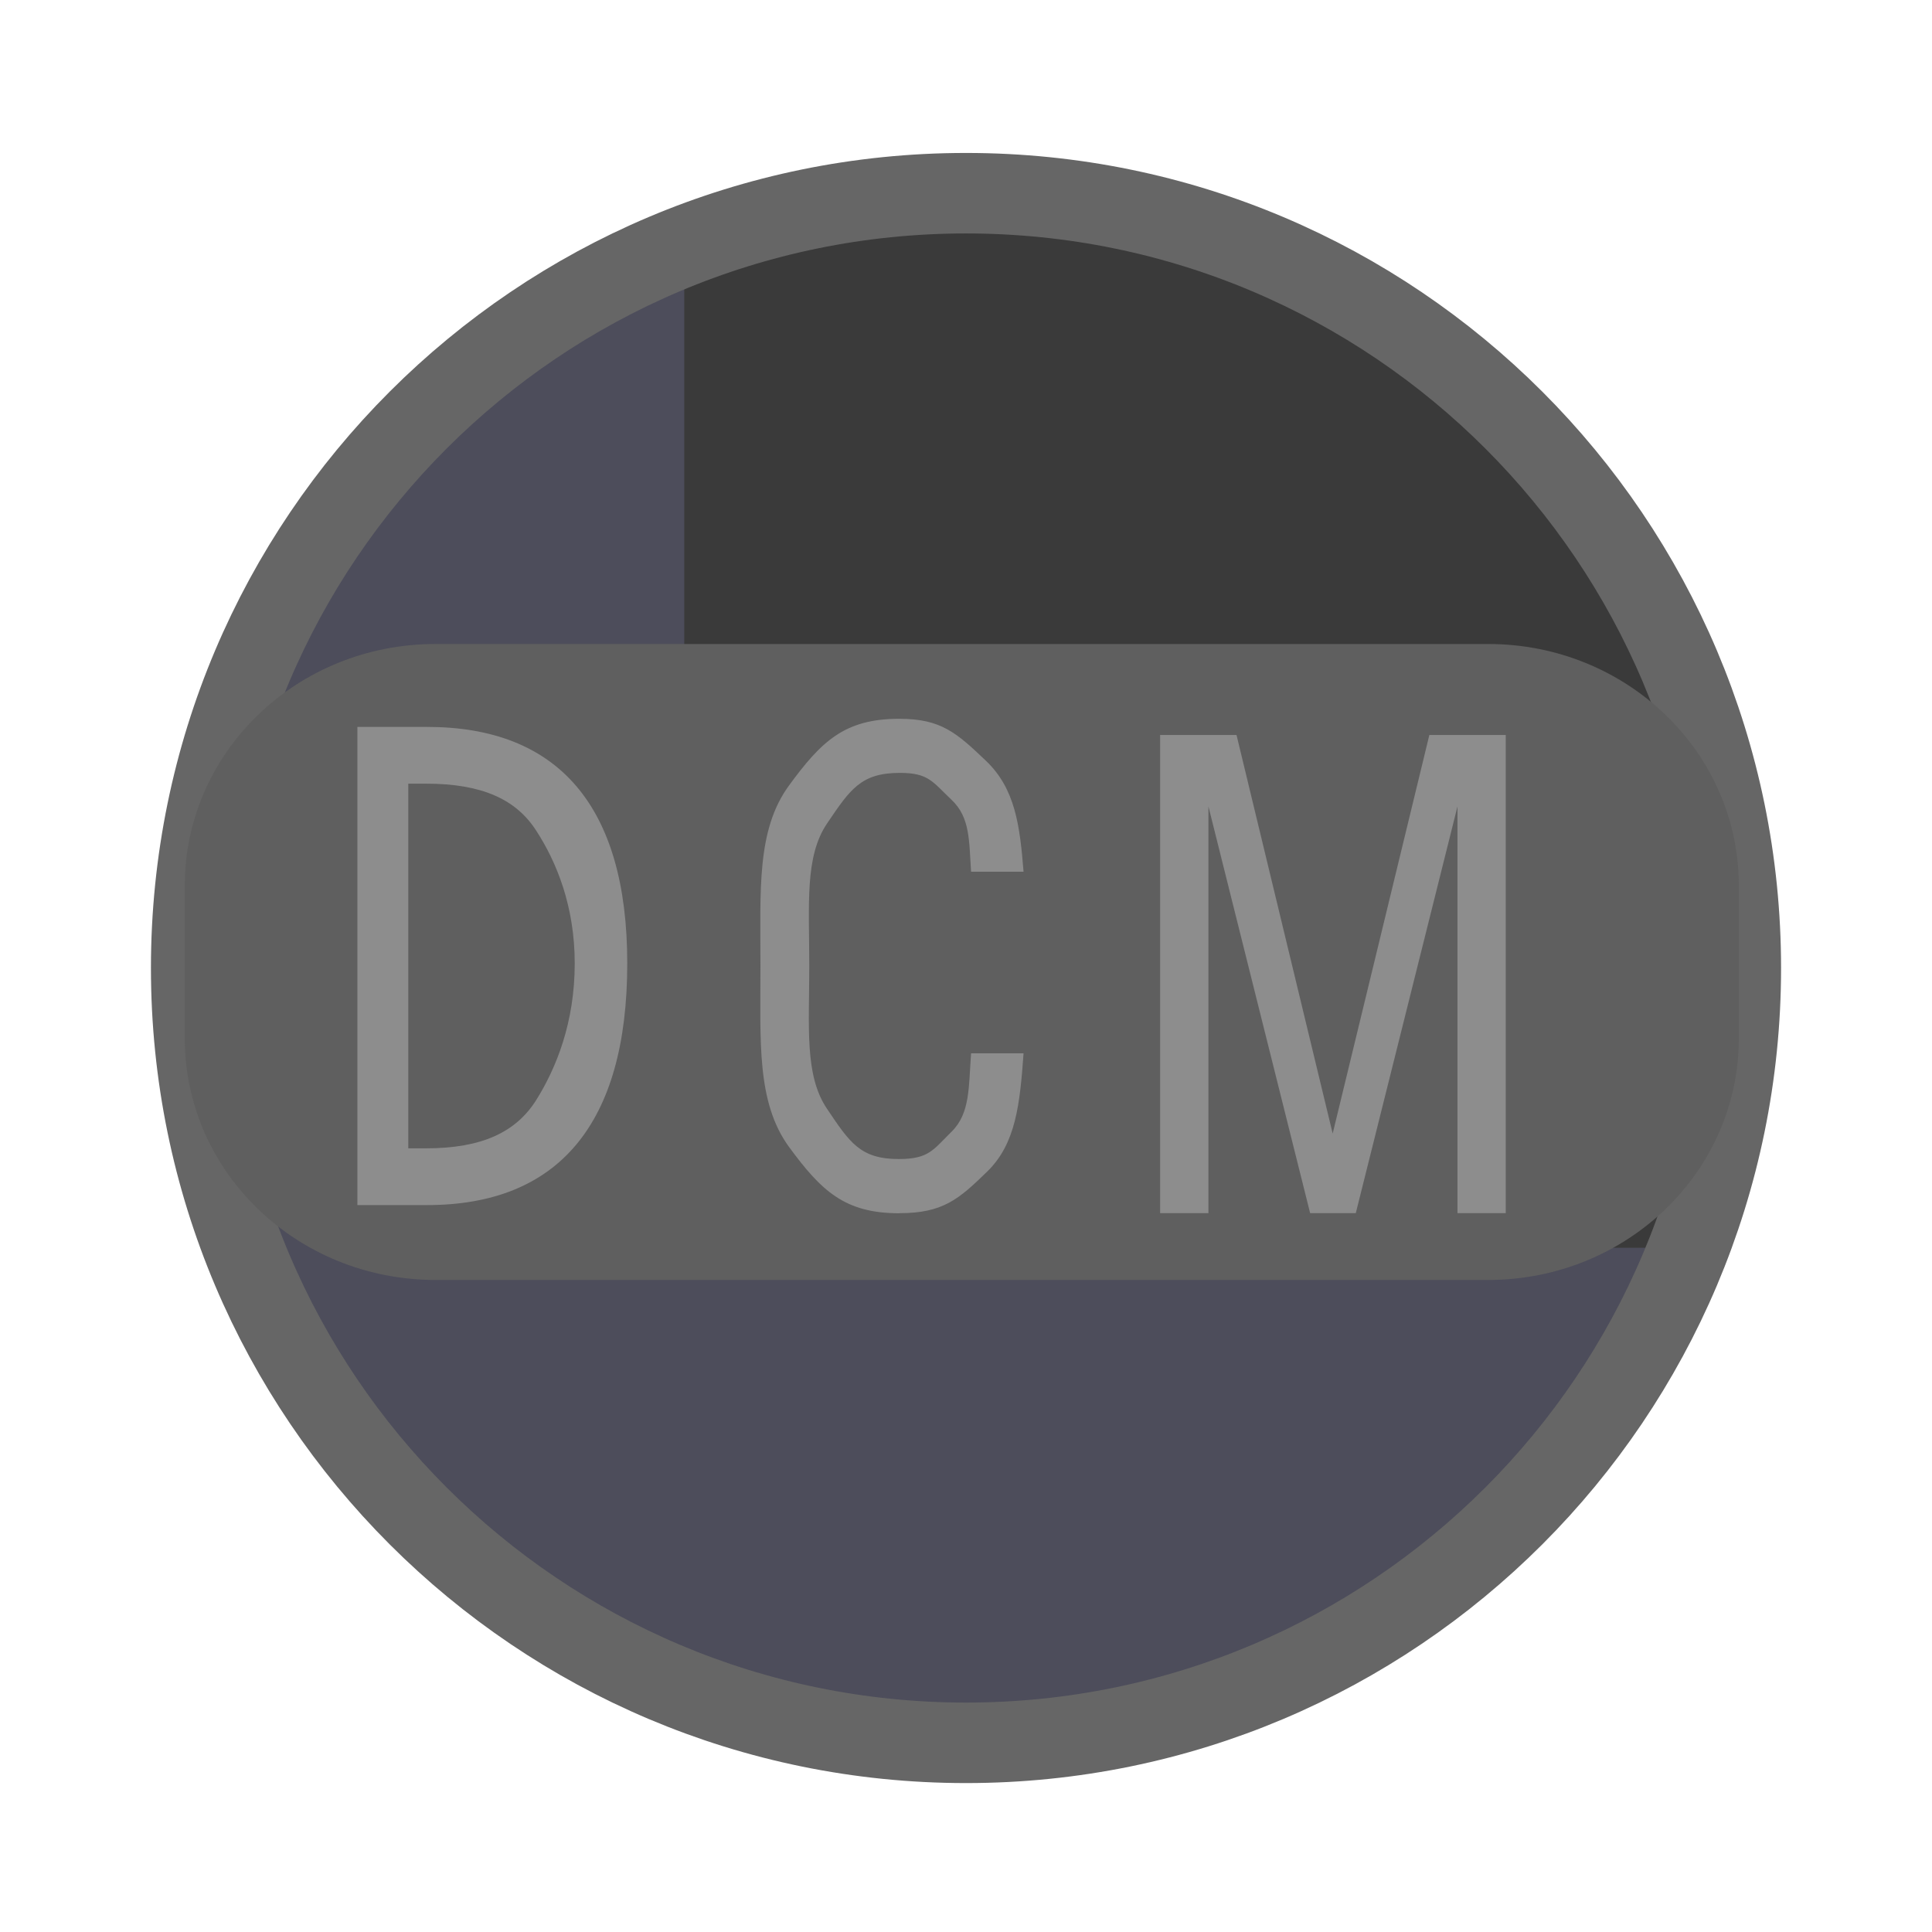
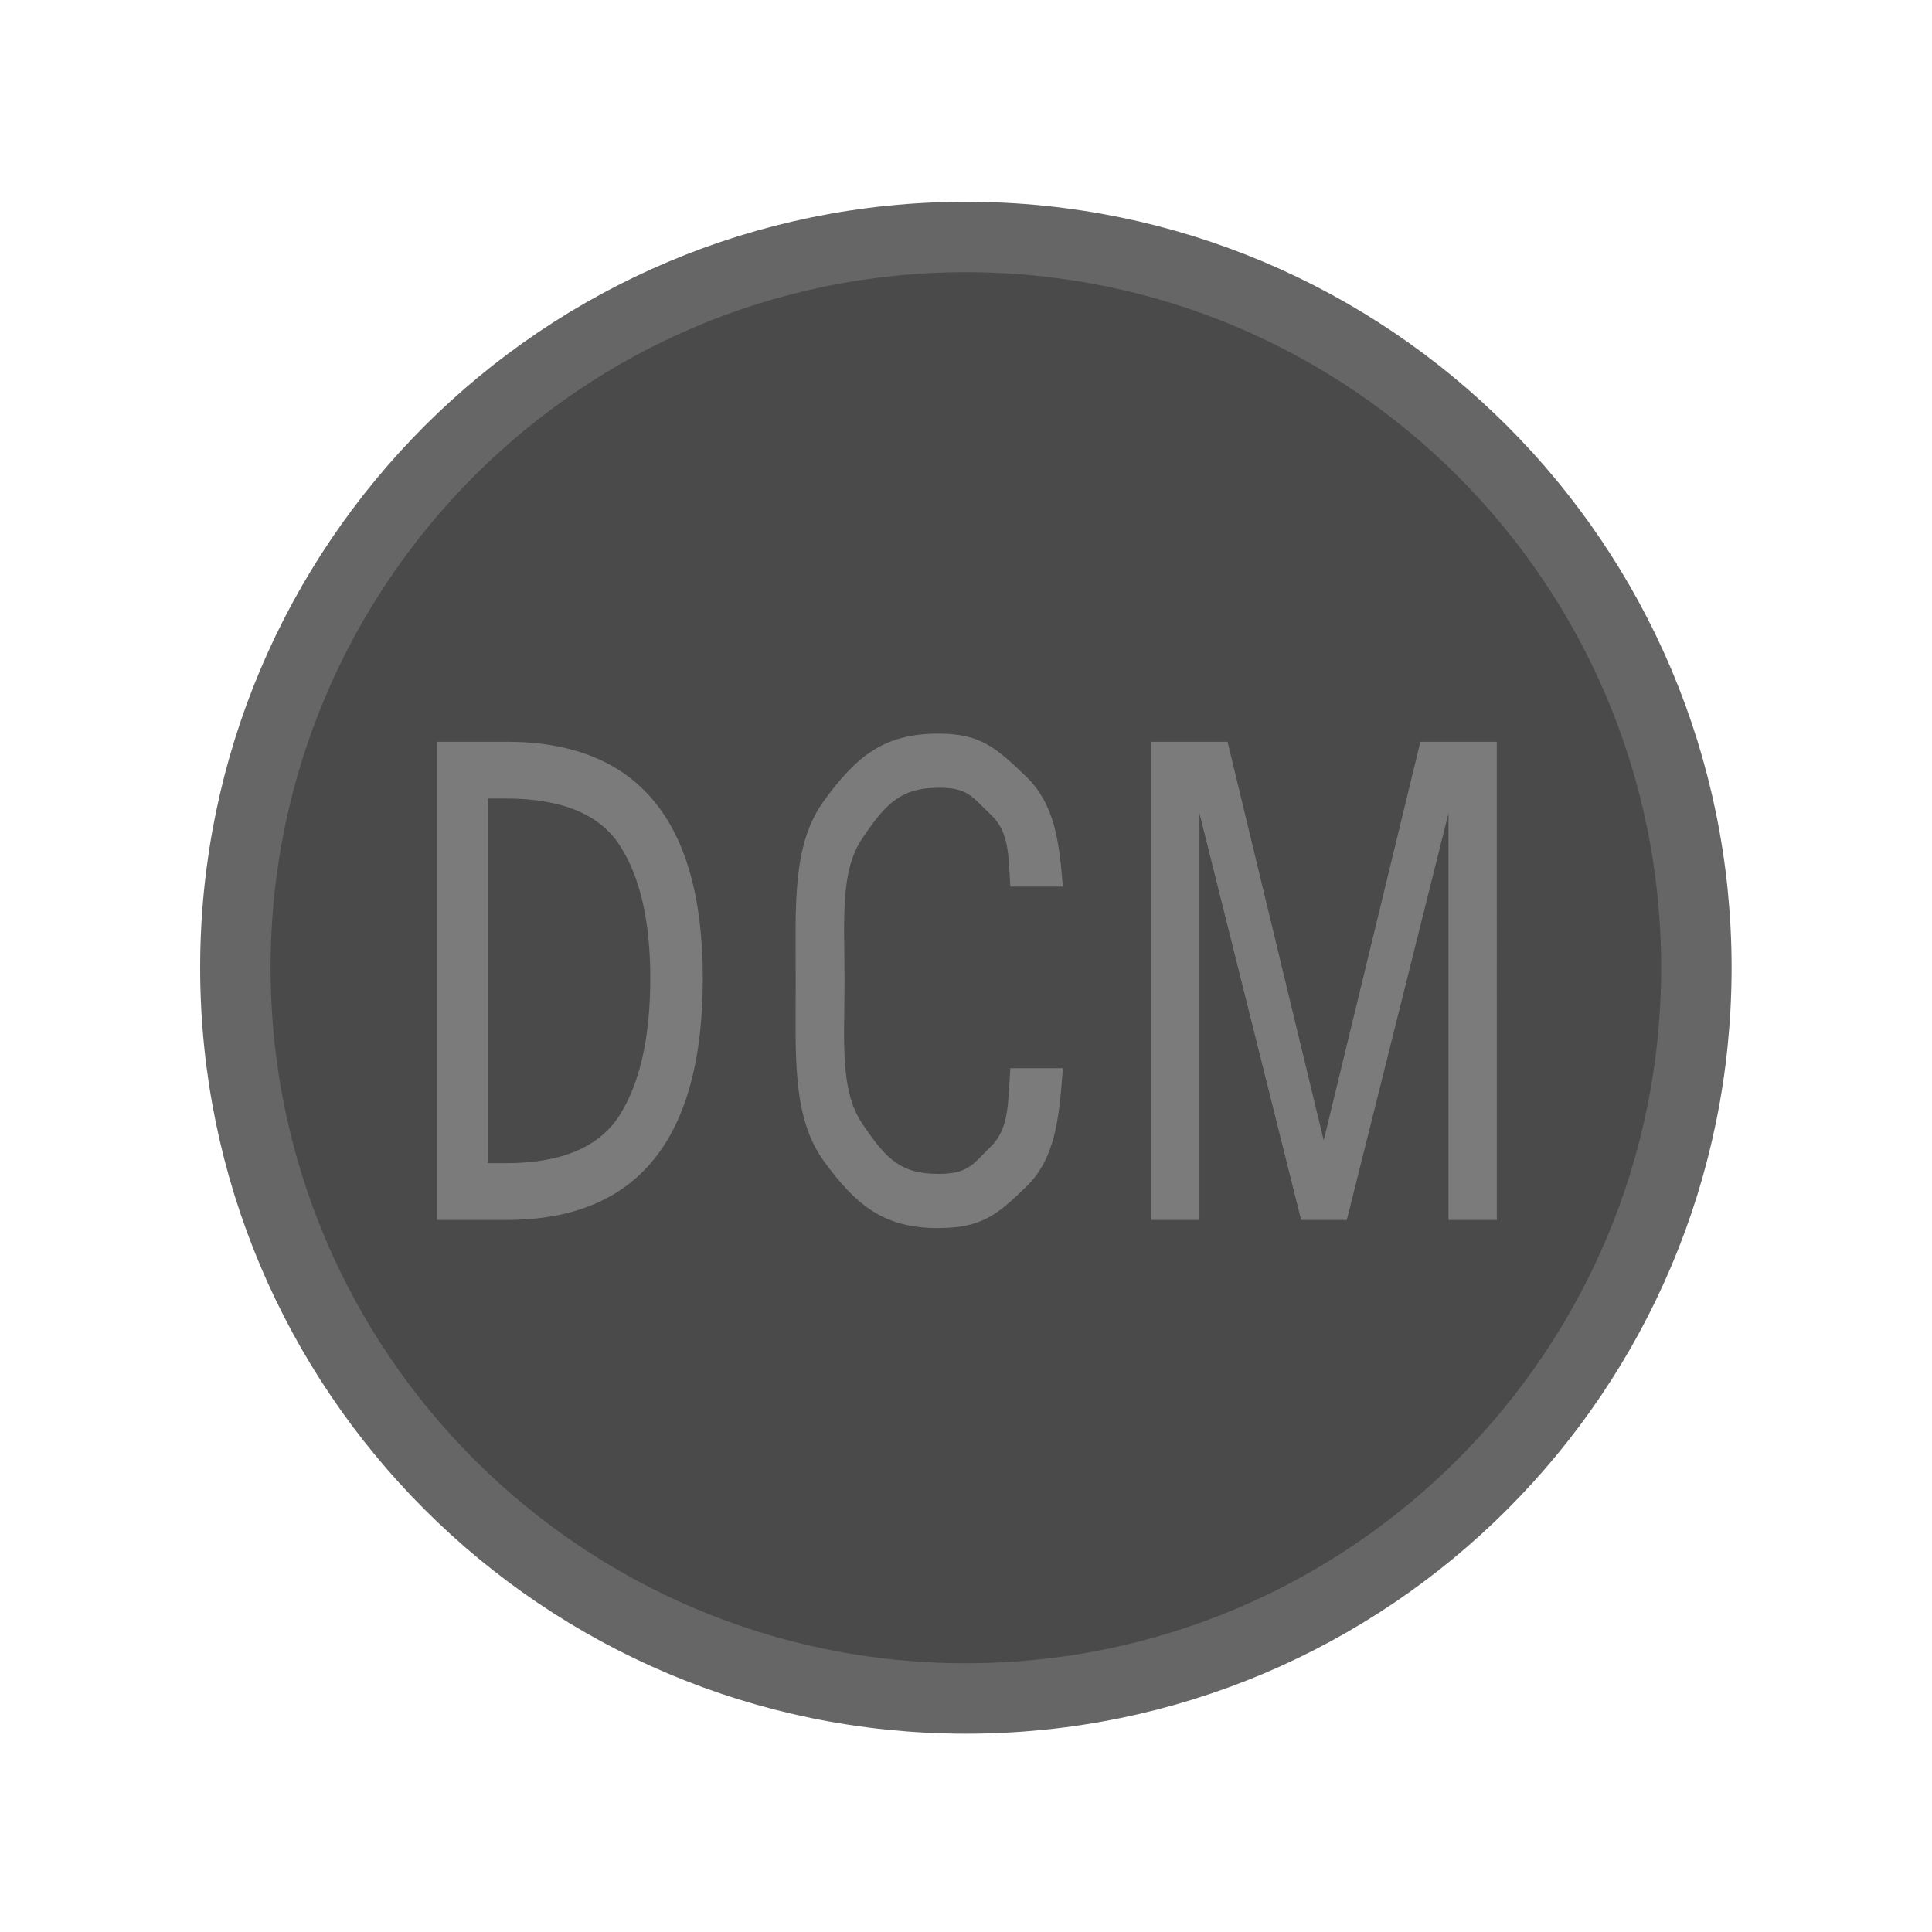
- <svg xmlns="http://www.w3.org/2000/svg" height="48" viewBox="0 0 48 48" width="48" version="1.1" id="svg1">
+ <svg xmlns="http://www.w3.org/2000/svg" height="48" viewBox="0 0 48 48" width="48" version="1.1" id="svg1" xml:space="preserve">
  <defs id="defs1" />
-   <circle style="opacity:1;fill:#3a3a3a;fill-opacity:1;stroke:none;stroke-width:2;stroke-linejoin:round;paint-order:fill markers stroke" id="path6" cx="24" cy="24" r="19" />
-   <path id="path2" style="fill:#4d4d5b;stroke:#dcdce6;stroke-width:2;stroke-linejoin:round;stroke-opacity:0;paint-order:fill markers stroke" d="m 17,6.404 a 19,19 0 0 0 -6.436,4.16 19,19 0 0 0 -1e-6,26.871 19,19 0 0 0 26.871,0 A 19,19 0 0 0 41.637,31 L 17,31 Z" />
-   <circle style="fill:none;fill-opacity:1;stroke:#666666;stroke-width:2;stroke-linecap:round;stroke-linejoin:round;stroke-opacity:1;paint-order:fill markers stroke" id="path1" cx="24" cy="24.05" r="19.25" />
-   <rect style="fill:#5f5f5f;fill-opacity:1;stroke:none;stroke-width:2;stroke-linecap:round;stroke-linejoin:round;paint-order:fill markers stroke" id="rect1" width="38.609" height="15.8" x="4.591" y="16" rx="6.227" ry="6" />
-   <path d="m 8.879,18.06 h 1.733 c 3.248,0 4.972,1.958 4.972,5.875 0,4.003 -1.724,6.005 -4.972,6.005 h -1.733 z m 1.265,10.47 h 0.441 c 1.387,0 2.233,-0.4 2.737,-1.199 0.504,-0.805 0.957,-1.937 0.957,-3.396 0,-1.421 -0.452,-2.52 -0.957,-3.298 -0.5,-0.778 -1.346,-1.167 -2.737,-1.167 h -0.441 z m 12.197,1.613 c -1.352,0 -1.933,-0.551 -2.742,-1.653 C 18.796,27.382 18.893,25.885 18.893,24 c 0,-1.885 -0.098,-3.379 0.707,-4.481 0.809,-1.108 1.389,-1.661 2.742,-1.661 1.039,0 1.424,0.348 2.155,1.045 0.73,0.697 0.841,1.615 0.933,2.755 h -1.304 c -0.052,-0.751 -0.015,-1.348 -0.489,-1.791 -0.47,-0.443 -0.563,-0.665 -1.281,-0.665 -0.97,0 -1.237,0.416 -1.802,1.248 -0.565,0.827 -0.448,2.01 -0.448,3.549 0,1.534 -0.12,2.717 0.441,3.549 0.561,0.832 0.822,1.248 1.783,1.248 0.748,0 0.852,-0.227 1.313,-0.681 0.461,-0.454 0.422,-1.102 0.483,-1.945 h 1.304 c -0.091,1.264 -0.191,2.242 -0.9,2.934 -0.709,0.692 -1.104,1.037 -2.187,1.037 z m 15.069,-0.003 H 36.211 V 20.035 L 33.684,30.14 H 32.55 L 30.023,20.035 V 30.14 H 28.823 V 18.26 h 1.898 l 2.389,9.903 2.402,-9.903 h 1.898 z" id="text12-7" style="font-size:14.889px;line-height:1.25;font-family:'Microsoft Sans Serif';-inkscape-font-specification:'Microsoft Sans Serif';letter-spacing:0px;fill:#8d8d8d;fill-opacity:1;stroke-width:1" aria-label="DICOM" />
+   <path id="path2" style="fill:#4a4a4a;stroke:#000000;stroke-width:2;stroke-linejoin:round;stroke-opacity:0;paint-order:fill markers stroke;fill-opacity:1" d="m 36.384,36.366 a 18.081,18.095 0 0 1 -25.571,0 18.081,18.095 0 0 1 0,-25.591 18.081,18.095 0 0 1 25.571,0 18.081,18.095 0 0 1 0,25.591 z" />
+   <ellipse style="fill:none;stroke:#666666;stroke-width:1.75;stroke-linecap:round;stroke-linejoin:round;stroke-dasharray:none;stroke-opacity:1;paint-order:fill markers stroke" id="path6" cx="23.997" cy="24.043" rx="18.149" ry="18.155" />
+   <g id="g2-5" transform="rotate(180,30.95587,21.96147)" />
+   <path d="m 10.856,18.429 h 1.733 c 3.248,0 4.872,1.958 4.872,5.875 0,4.003 -1.624,6.005 -4.872,6.005 h -1.733 z m 1.265,10.47 h 0.441 c 1.387,0 2.333,-0.4 2.837,-1.199 0.504,-0.805 0.757,-1.937 0.757,-3.396 0,-1.421 -0.252,-2.52 -0.757,-3.298 -0.5,-0.778 -1.446,-1.167 -2.837,-1.167 H 12.121 Z m 11.197,1.613 c -1.352,0 -2.033,-0.551 -2.842,-1.653 -0.804,-1.108 -0.707,-2.604 -0.707,-4.49 0,-1.885 -0.098,-3.379 0.707,-4.481 0.809,-1.108 1.489,-1.661 2.842,-1.661 1.039,0 1.424,0.348 2.155,1.045 0.73,0.697 0.841,1.615 0.933,2.755 h -1.304 c -0.052,-0.751 -0.015,-1.348 -0.489,-1.791 -0.47,-0.443 -0.563,-0.665 -1.281,-0.665 -0.97,0 -1.337,0.416 -1.902,1.248 -0.565,0.827 -0.448,2.01 -0.448,3.549 0,1.534 -0.12,2.717 0.441,3.549 0.561,0.832 0.922,1.248 1.883,1.248 0.748,0 0.852,-0.227 1.313,-0.681 0.461,-0.454 0.422,-1.102 0.483,-1.945 h 1.304 c -0.091,1.264 -0.191,2.242 -0.9,2.934 -0.709,0.692 -1.104,1.037 -2.187,1.037 z M 37.188,30.309 H 35.987 V 20.204 L 33.461,30.309 H 32.326 L 29.8,20.204 V 30.309 H 28.6 V 18.429 h 1.898 l 2.389,9.903 2.402,-9.903 h 1.898 z" id="text12" style="font-size:14.889px;line-height:1.25;font-family:'Microsoft Sans Serif';-inkscape-font-specification:'Microsoft Sans Serif';letter-spacing:0px;fill:#7b7b7b;fill-opacity:1;stroke-width:1" aria-label="DICOM" />
</svg>
